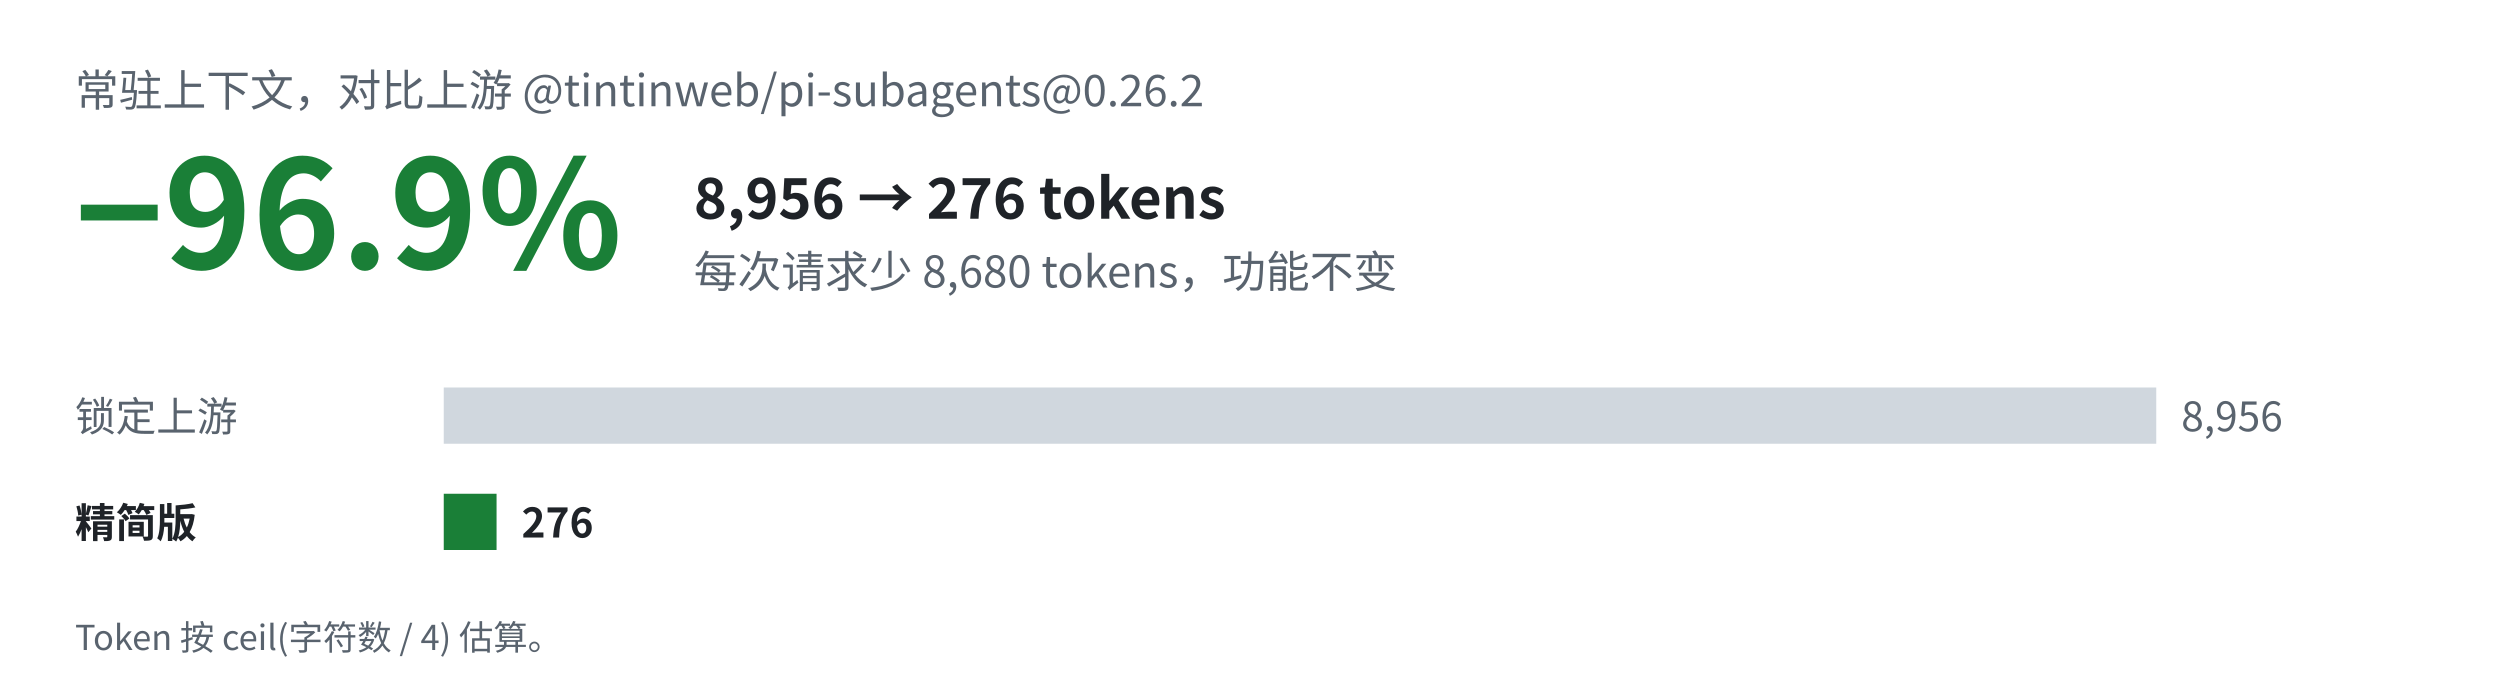
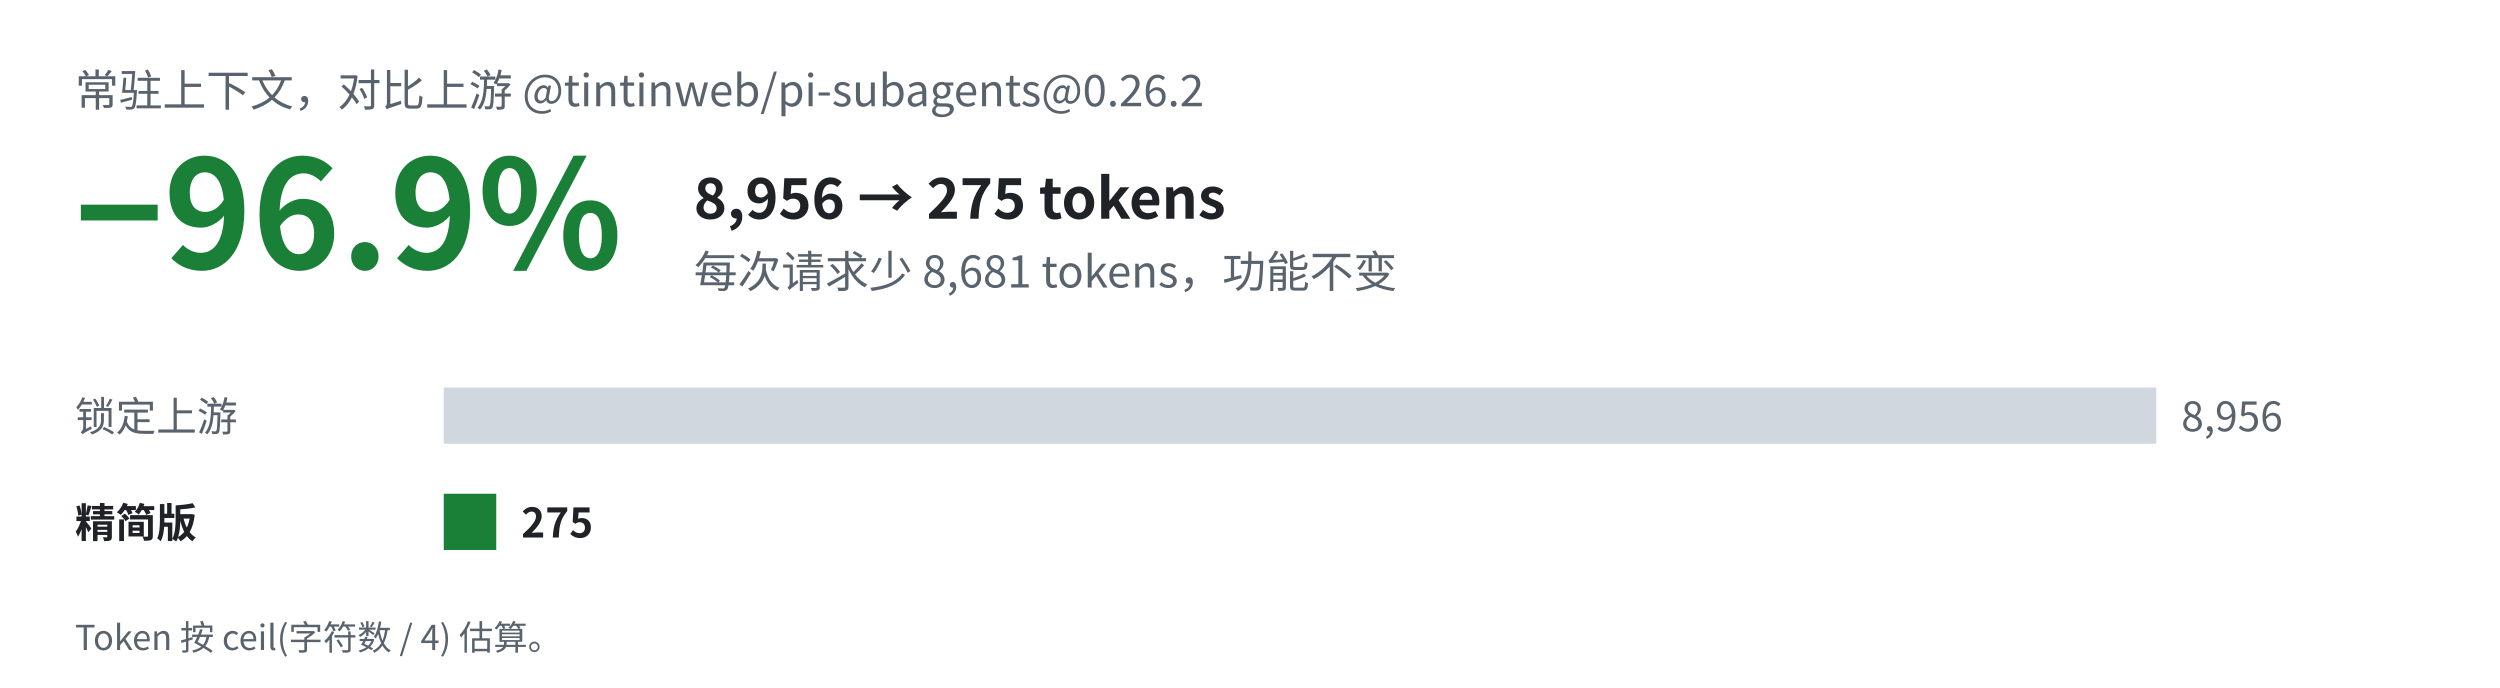
<svg xmlns="http://www.w3.org/2000/svg" width="800" height="220" viewBox="0 0 800 220" font-family="-apple-system, 'Segoe UI', 'PingFang SC', 'Microsoft YaHei', 'Noto Sans CJK SC', sans-serif">
  <style>
    .fg{fill:#1f2328}.mu{fill:#59636e}.up{fill:#d0d7de}.ac{fill:#1a7f37}
    @media (prefers-color-scheme: dark){.fg{fill:#e6edf3}.mu{fill:#9198a1}.up{fill:#3d444d}.ac{fill:#3fb950}}
    .num{font-variant-numeric:tabular-nums}
  </style>
  <text x="24" y="34" class="mu" font-size="14">常驻上下文，对比上游 @tintinweb/pi-subagents@0.26.2</text>
  <text x="24" y="86" class="ac" font-size="48" font-weight="700">−96.9%</text>
-   <text x="222" y="70" class="fg num" font-size="18" font-weight="600">8,956 → 276 tokens</text>
-   <text x="222" y="92" class="mu" font-size="14">每次请求少 8,680 tokens，功能不变</text>
+   <text x="222" y="70" class="fg num" font-size="18" font-weight="600">8,956 → 275 tokens</text>
+   <text x="222" y="92" class="mu" font-size="14">每次请求少 8,681 tokens，功能不变</text>
  <g font-size="13">
    <text x="24" y="138" class="mu">锁定上游</text>
    <rect x="142" y="124" width="548" height="18" class="up" />
    <text x="698" y="138" class="mu num">8,956</text>
    <text x="24" y="172" class="fg" font-weight="600">精简版</text>
-     <rect x="142" y="158" width="16.9" height="18" class="ac" />
-     <text x="166.9" y="172" class="fg num" font-weight="600">276</text>
+     <rect x="142" y="158" width="16.8" height="18" class="ac" />
+     <text x="166.8" y="172" class="fg num" font-weight="600">275</text>
  </g>
  <text x="24" y="208" class="mu" font-size="11">Token 按 ceil(字符数 / 4) 估算。</text>
</svg>
